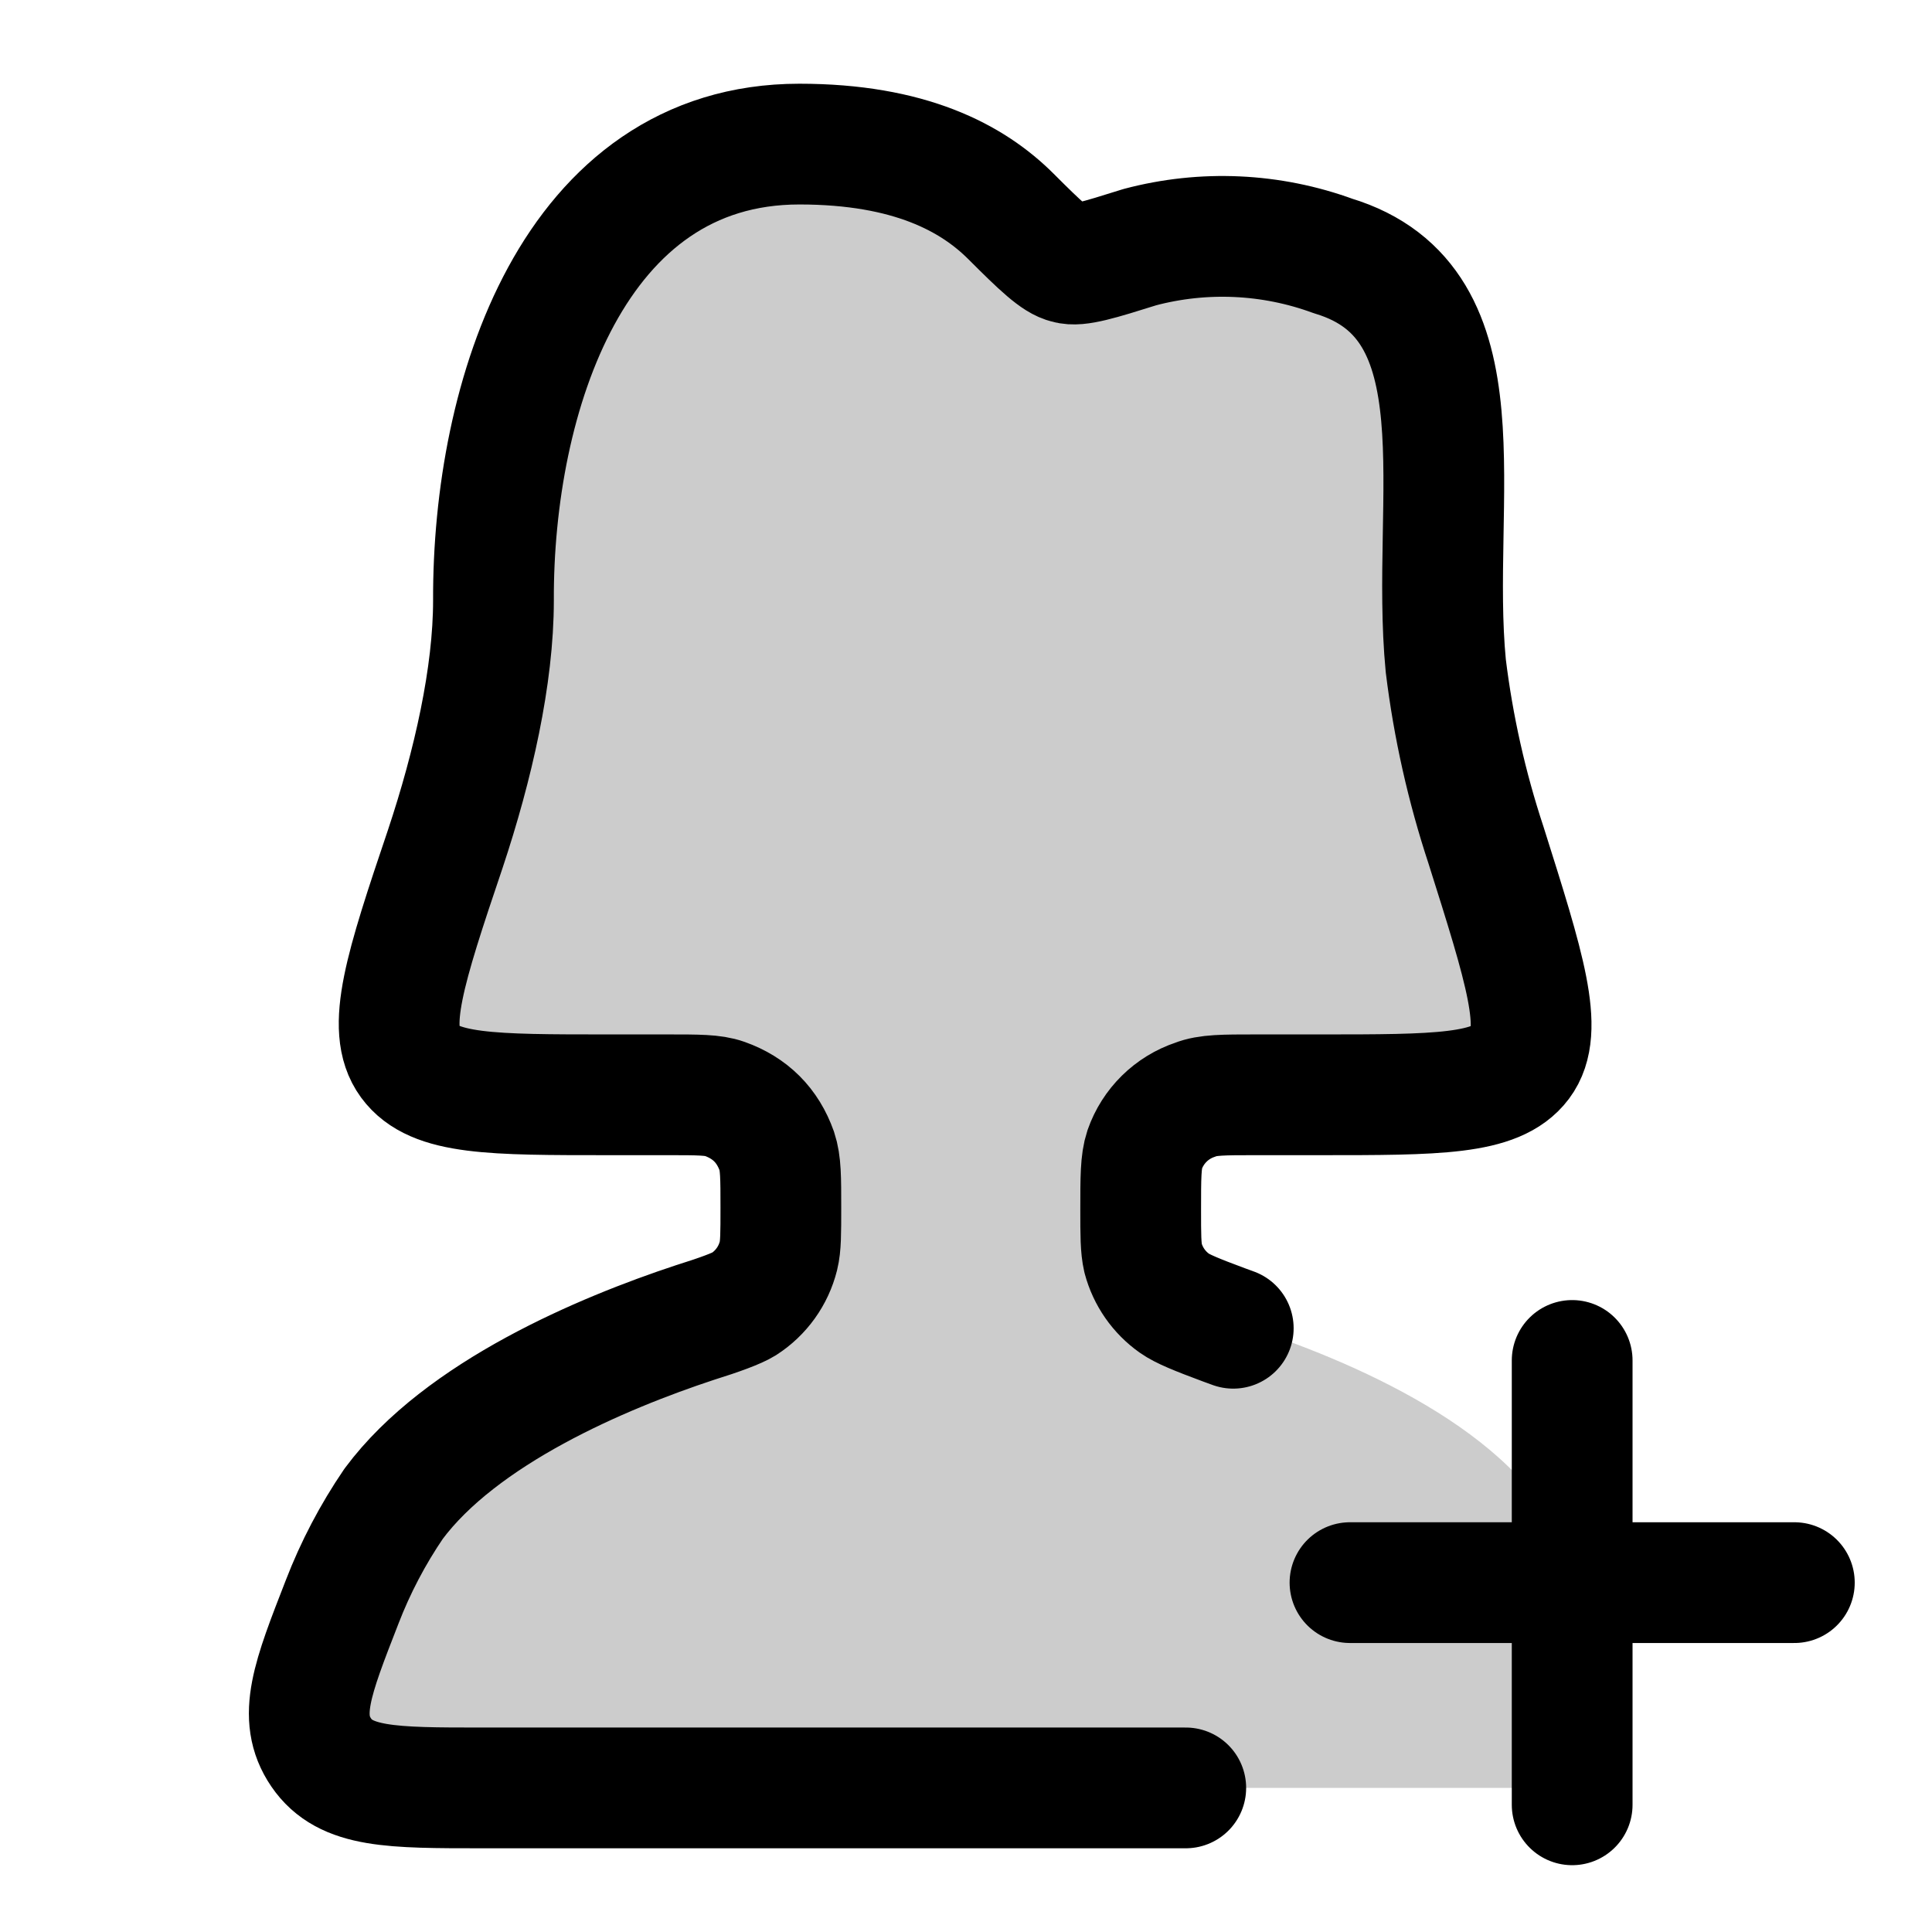
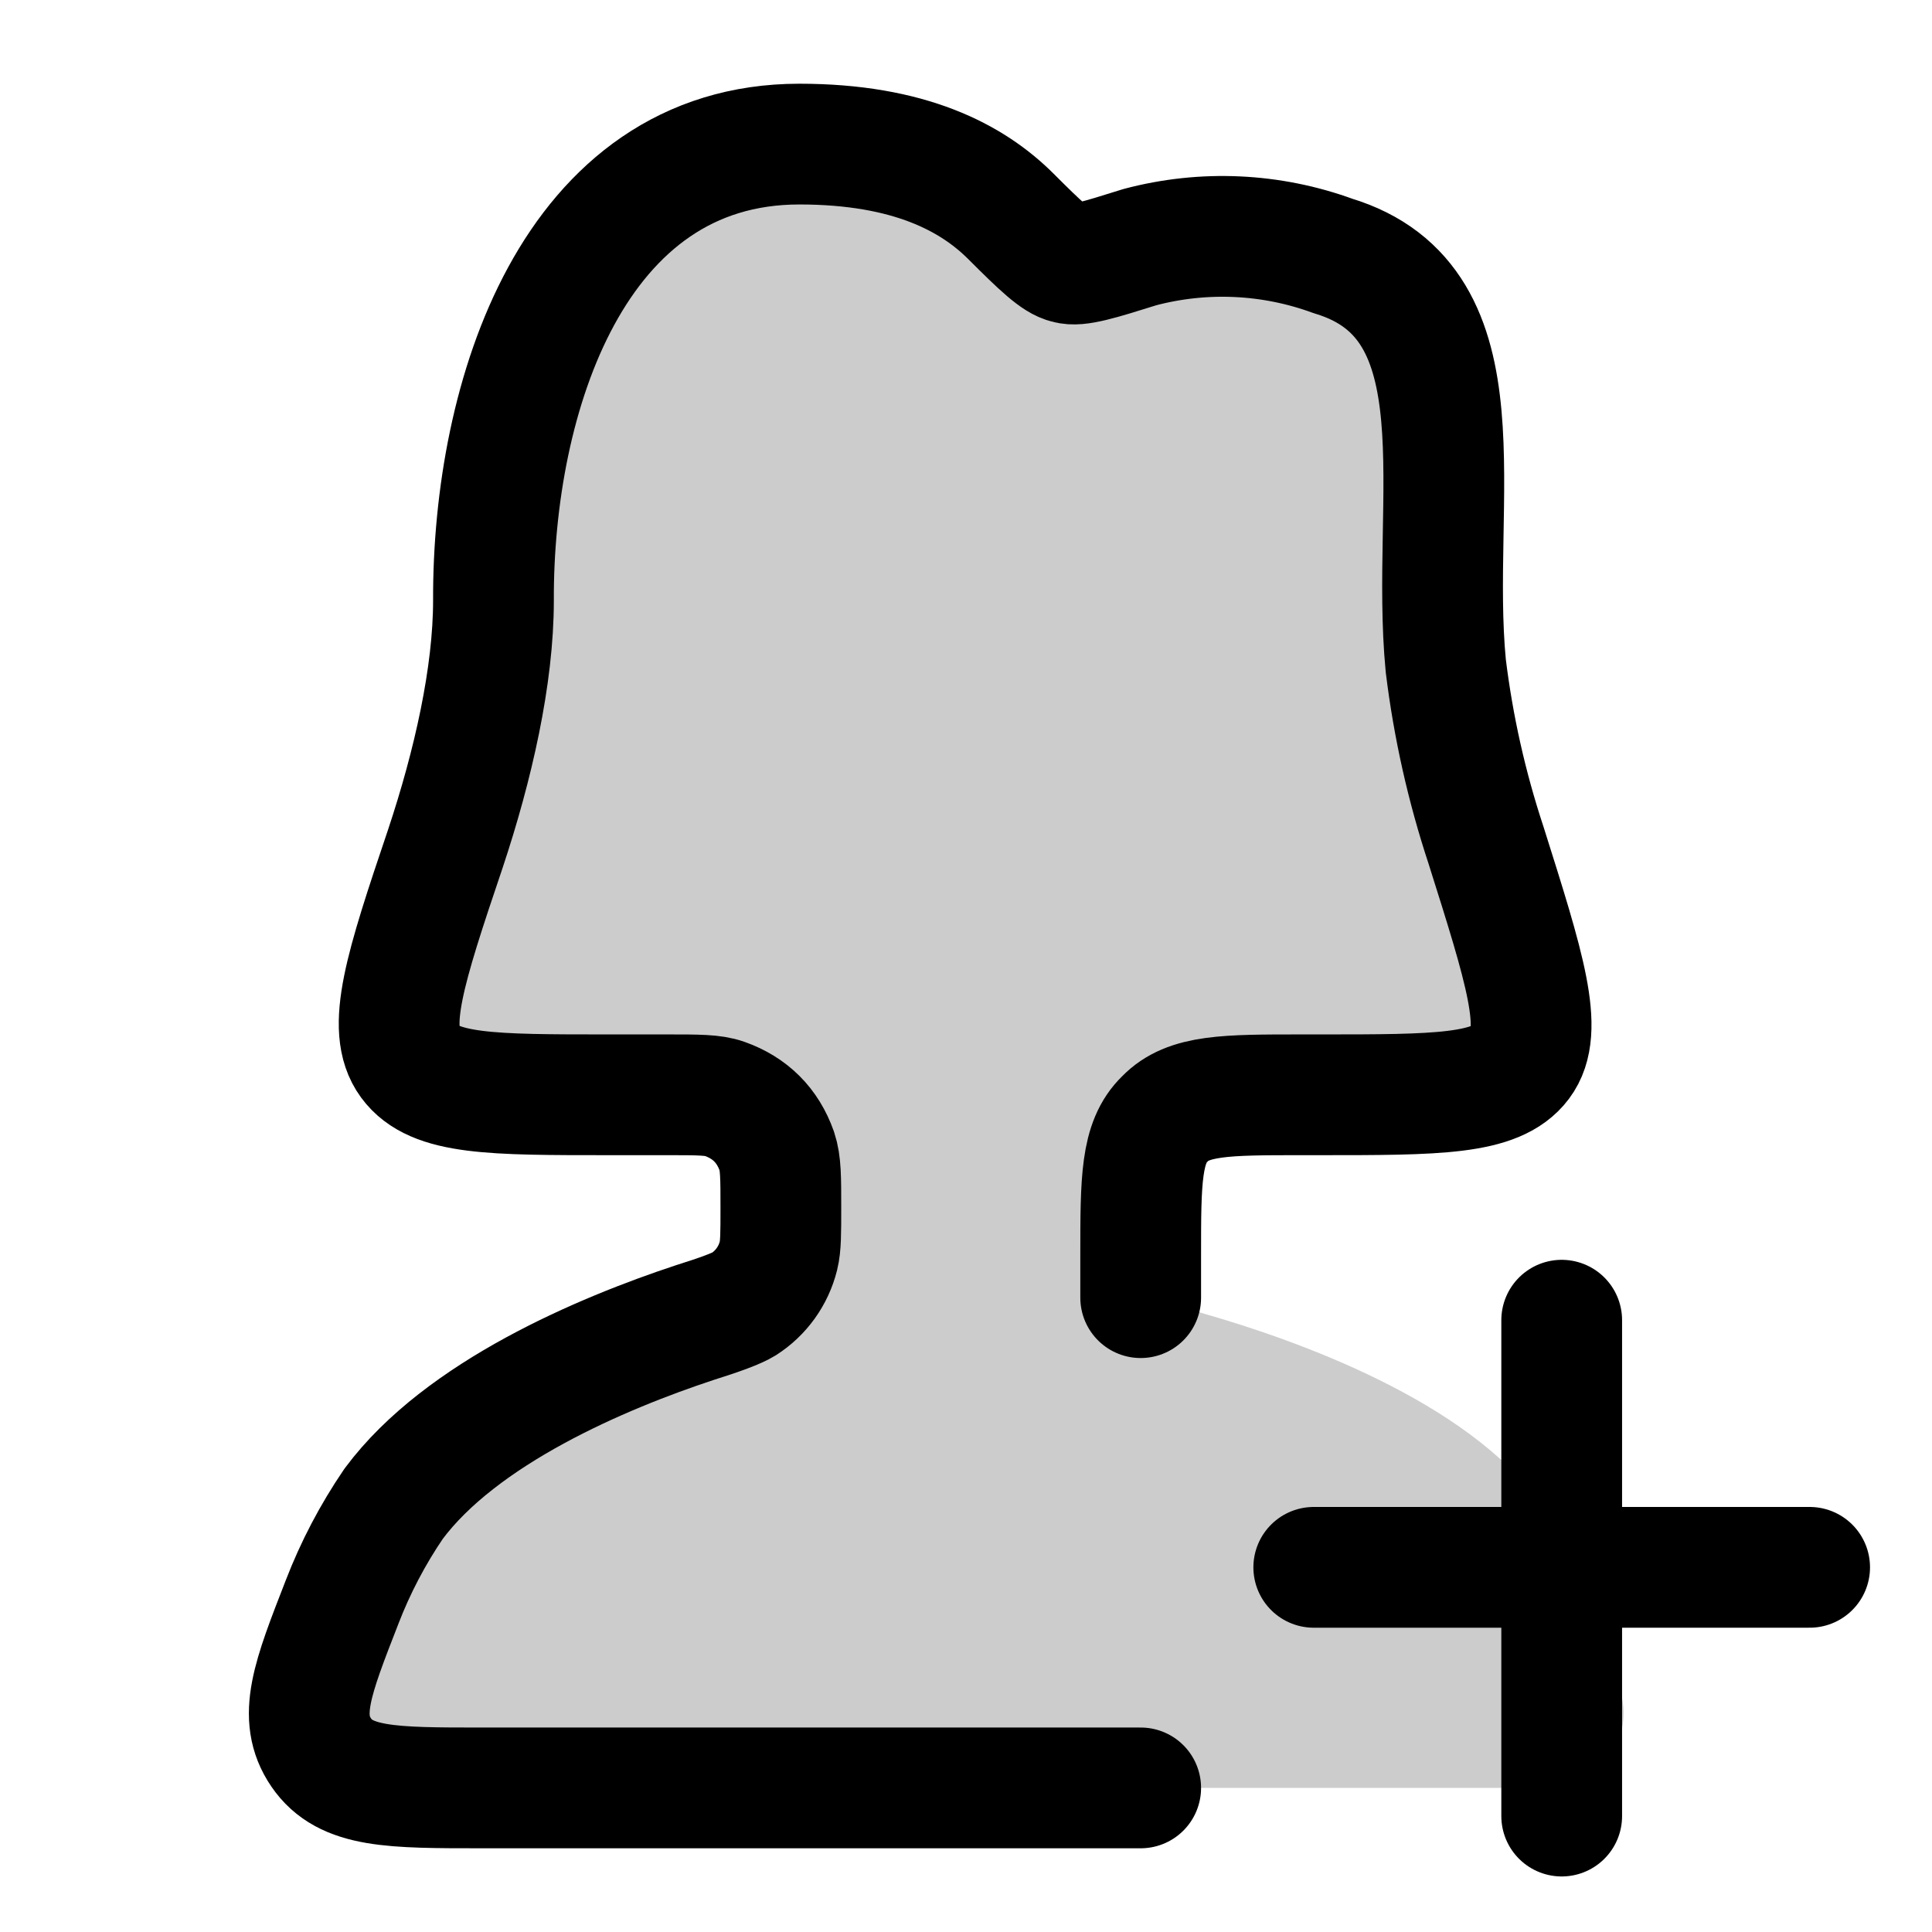
<svg xmlns="http://www.w3.org/2000/svg" width="24" height="24" viewBox="0 0 24 24" fill="none">
  <path opacity=".2" d="M6.13 7.46c.01 1.41-.6 3.25-1.19 4.64-.3.7.2 1.5.96 1.5h2.8a1 1 0 0 1 1 1v.72c0 .47-.32.88-.77 1.01-1.1.35-3.13 1.11-4.04 2.35-.46.62-.8 1.6-1.01 2.36-.17.6.3 1.17.92 1.17h14.42a.93.93 0 0 0 .92-1.16 8 8 0 0 0-1-2.37c-.92-1.28-3.03-2.03-4.18-2.36a1.1 1.1 0 0 1-.79-1.02v-.7a1 1 0 0 1 1-1h2.9c.77 0 1.27-.82.98-1.52a14 14 0 0 1-1.08-3.8c-.22-2.08.51-4.52-1.4-5.1-1.18-.36-2.07-.34-2.9.1a.6.6 0 0 1-.76-.18c-.44-.6-1.21-1.3-2.98-1.3-2.81 0-3.81 3.13-3.8 5.66" fill="currentColor" />
-   <path d="m15.32 16.5-.11-.04c-.35-.13-.52-.2-.62-.27a1 1 0 0 1-.39-.56c-.03-.13-.03-.29-.03-.6 0-.4 0-.6.05-.75a1 1 0 0 1 .63-.62c.15-.06.35-.06.74-.06h.8c1.46 0 2.2 0 2.5-.4s.05-1.18-.43-2.7q-.36-1.09-.5-2.23c-.2-2.07.52-4.51-1.4-5.09a4 4 0 0 0-2.4-.11c-.51.16-.77.24-.9.2-.14-.03-.33-.21-.7-.58-.48-.48-1.26-.9-2.63-.9-2.81 0-3.81 3.14-3.8 5.67 0 .93-.25 2.04-.6 3.09-.5 1.48-.74 2.23-.44 2.64s1.02.41 2.47.41h.74c.37 0 .56 0 .7.05q.48.17.65.65c.05.15.05.33.05.7 0 .32 0 .48-.03.6a1 1 0 0 1-.43.6q-.13.08-.61.23c-1.15.38-2.9 1.12-3.74 2.25a6 6 0 0 0-.64 1.22c-.37.95-.56 1.43-.26 1.87s.87.44 2 .44h8.74" stroke="currentColor" stroke-width="1.5" stroke-linecap="round" stroke-linejoin="round" />
-   <path d="M19.53 16.9v5.52" stroke="currentColor" stroke-width="1.5" stroke-linecap="round" stroke-linejoin="round" />
-   <path d="M16.77 19.66h5.52" stroke="currentColor" stroke-width="1.5" stroke-linecap="round" stroke-linejoin="round" />
+   <path d="M14.17 16.12v-.52c0-.94 0-1.41.3-1.7.29-.3.76-.3 1.7-.3h.22c1.46 0 2.2 0 2.5-.4s.05-1.18-.43-2.7q-.36-1.09-.5-2.23c-.2-2.07.52-4.51-1.4-5.09a4 4 0 0 0-2.4-.11c-.51.16-.77.24-.9.2-.14-.03-.33-.21-.7-.58-.48-.48-1.26-.9-2.63-.9-2.81 0-3.81 3.14-3.8 5.67 0 .93-.25 2.04-.6 3.09-.5 1.48-.74 2.23-.44 2.64s1.02.41 2.47.41h.74c.37 0 .56 0 .7.05q.48.17.65.65c.05.15.05.33.05.7 0 .32 0 .48-.03.6a1 1 0 0 1-.43.6q-.13.08-.61.23c-1.15.38-2.9 1.12-3.74 2.25a6 6 0 0 0-.64 1.22c-.37.95-.56 1.43-.26 1.87s.87.44 2 .44h8.18" stroke="currentColor" stroke-width="1.5" stroke-linecap="round" stroke-linejoin="round" />
+   <path d="M19.4 16.4v6.16" stroke="currentColor" stroke-width="1.5" stroke-linecap="round" stroke-linejoin="round" />
+   <path d="M16.32 19.47h6.16" stroke="currentColor" stroke-width="1.5" stroke-linecap="round" stroke-linejoin="round" />
</svg>
